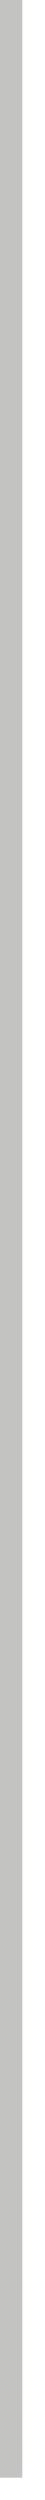
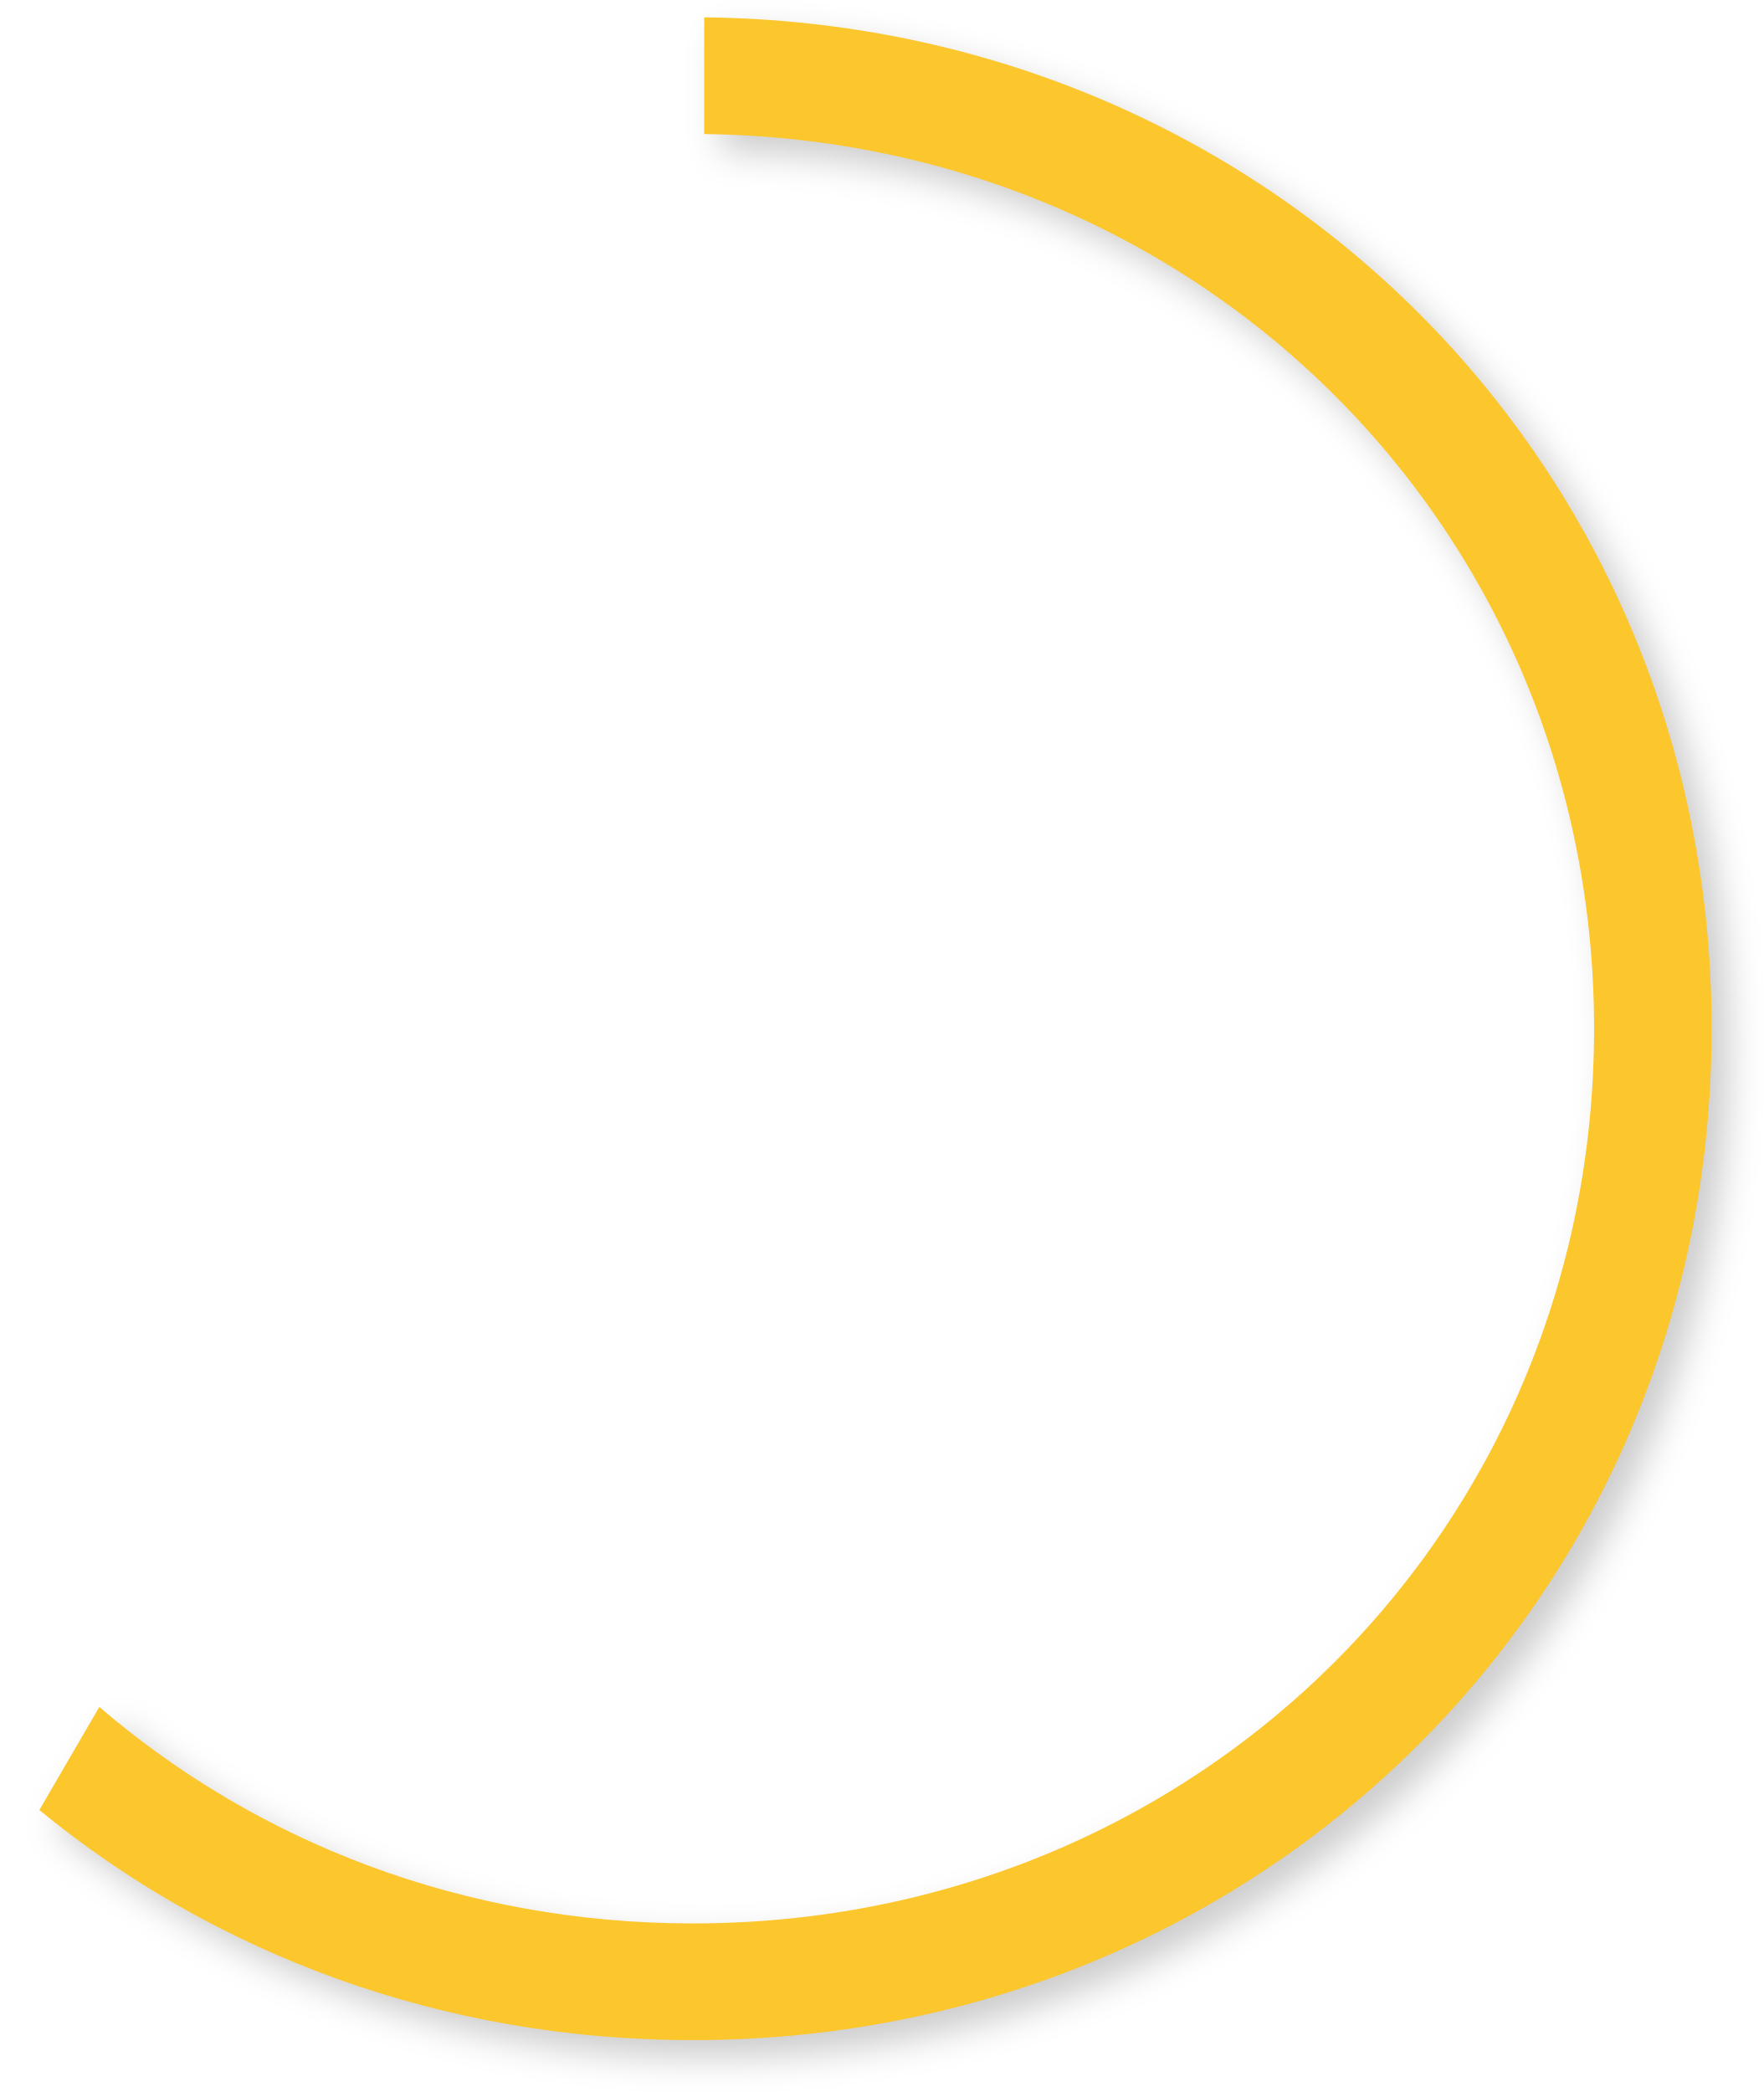
- <svg xmlns="http://www.w3.org/2000/svg" version="1.1" width="2px" height="112px">
-   <g transform="translate(-125 -352 )">
-     <path d="M 0.5 0  L 0.5 111  " stroke-width="1" stroke="#c3c3c2" fill="none" transform="matrix(1 0 0 1 125 352 )" />
+ <svg xmlns="http://www.w3.org/2000/svg" xmlns:xlink="http://www.w3.org/1999/xlink" version="1.1" width="102px" height="121px">
+   <defs>
+     <filter x="-50%" y="-50%" width="200%" height="200%" filterUnits="objectBoundingBox" id="filter960">
+       <feOffset dx="1" dy="1" in="SourceAlpha" result="shadowOffsetInner" />
+       <feGaussianBlur stdDeviation="1" in="shadowOffsetInner" result="shadowGaussian" />
+       <feComposite in2="shadowGaussian" operator="atop" in="SourceAlpha" result="shadowComposite" />
+       <feColorMatrix type="matrix" values="0 0 0 0 0  0 0 0 0 0  0 0 0 0 0  0 0 0 0.2 0  " in="shadowComposite" />
+     </filter>
+     <g id="widget961">
+       <path d="M 39.068 117  C 24.574 117  11.444 112.035  1.276 103.692  L 4.744 97.728  C 13.857 105.56  25.818 110.25  39.068 110.25  C 68.262 110.25  91.2 87.48  91.2 58.5  C 91.2 29.739  68.608 7.095  39.73 6.754  L 39.73 0.003  C 72.416 0.345  98 25.959  98 58.5  C 98 91.26  72.07 117  39.068 117  Z " fill-rule="nonzero" fill="#fcc62d" stroke="none" transform="matrix(1 0 0 1 155 43 )" />
+     </g>
+   </defs>
+   <g transform="translate(-154 -42 )">
+     <use xlink:href="#widget961" filter="url(#filter960)" />
+     <use xlink:href="#widget961" />
  </g>
</svg>
